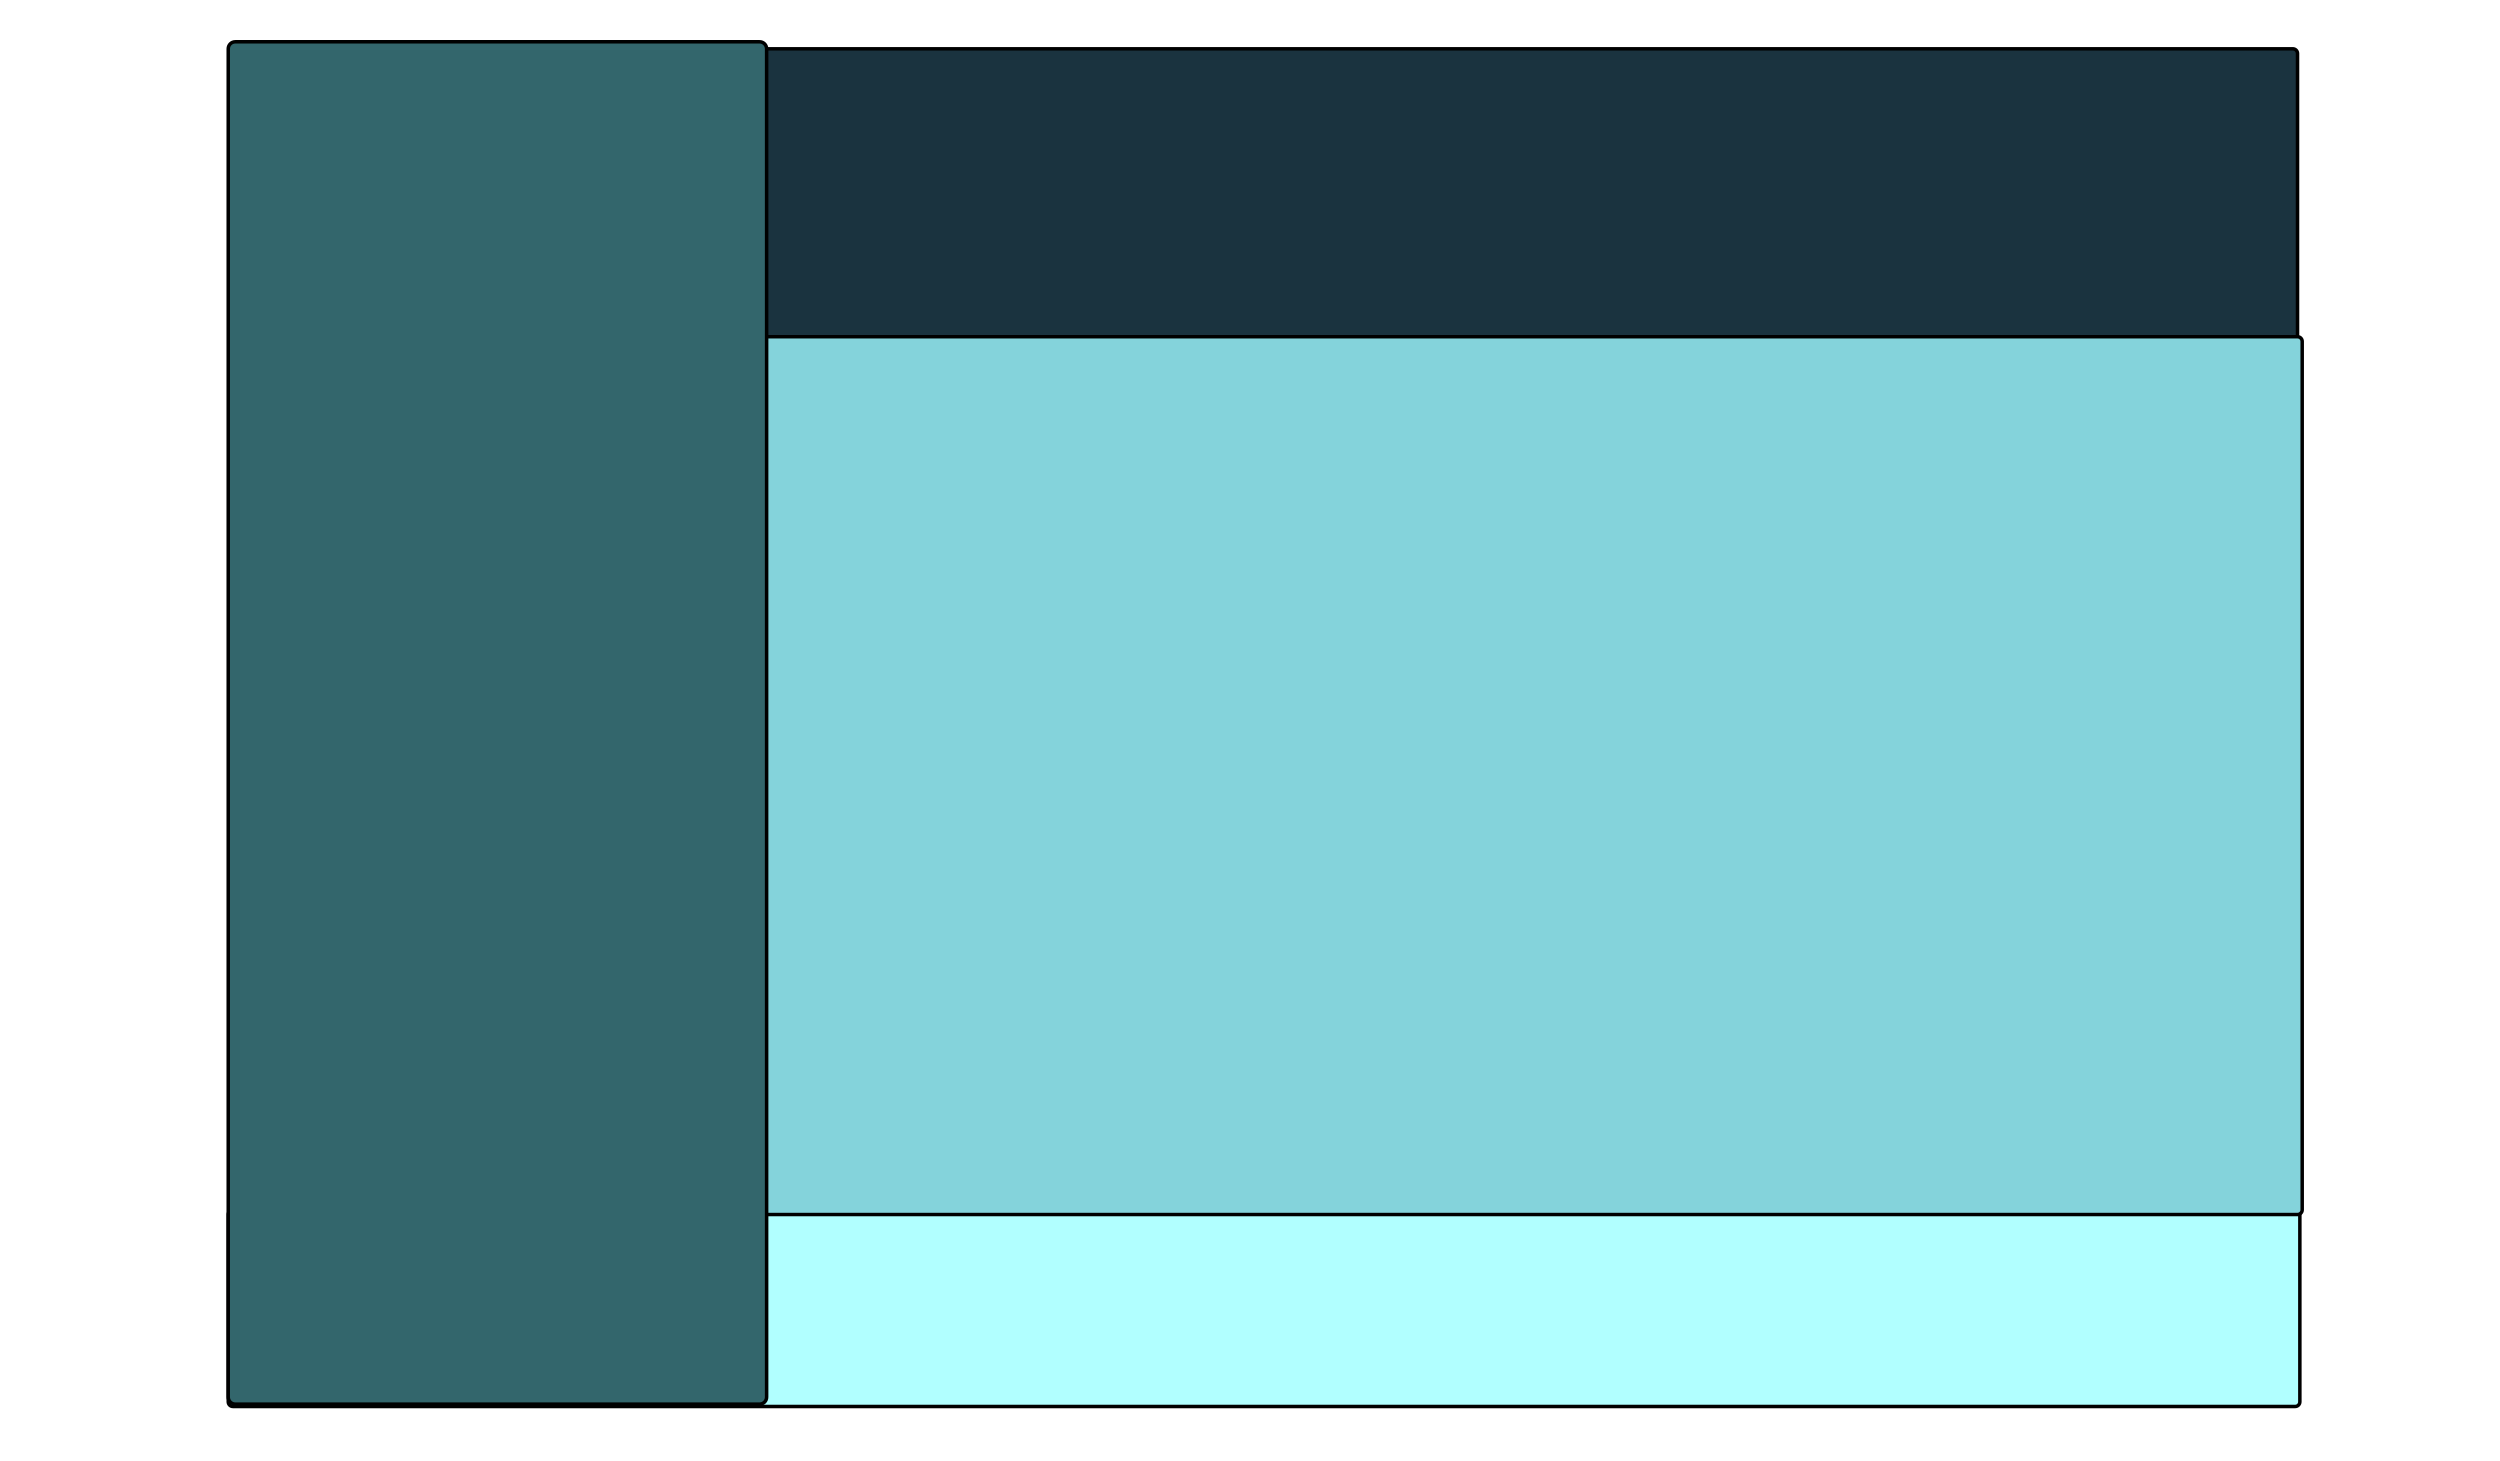
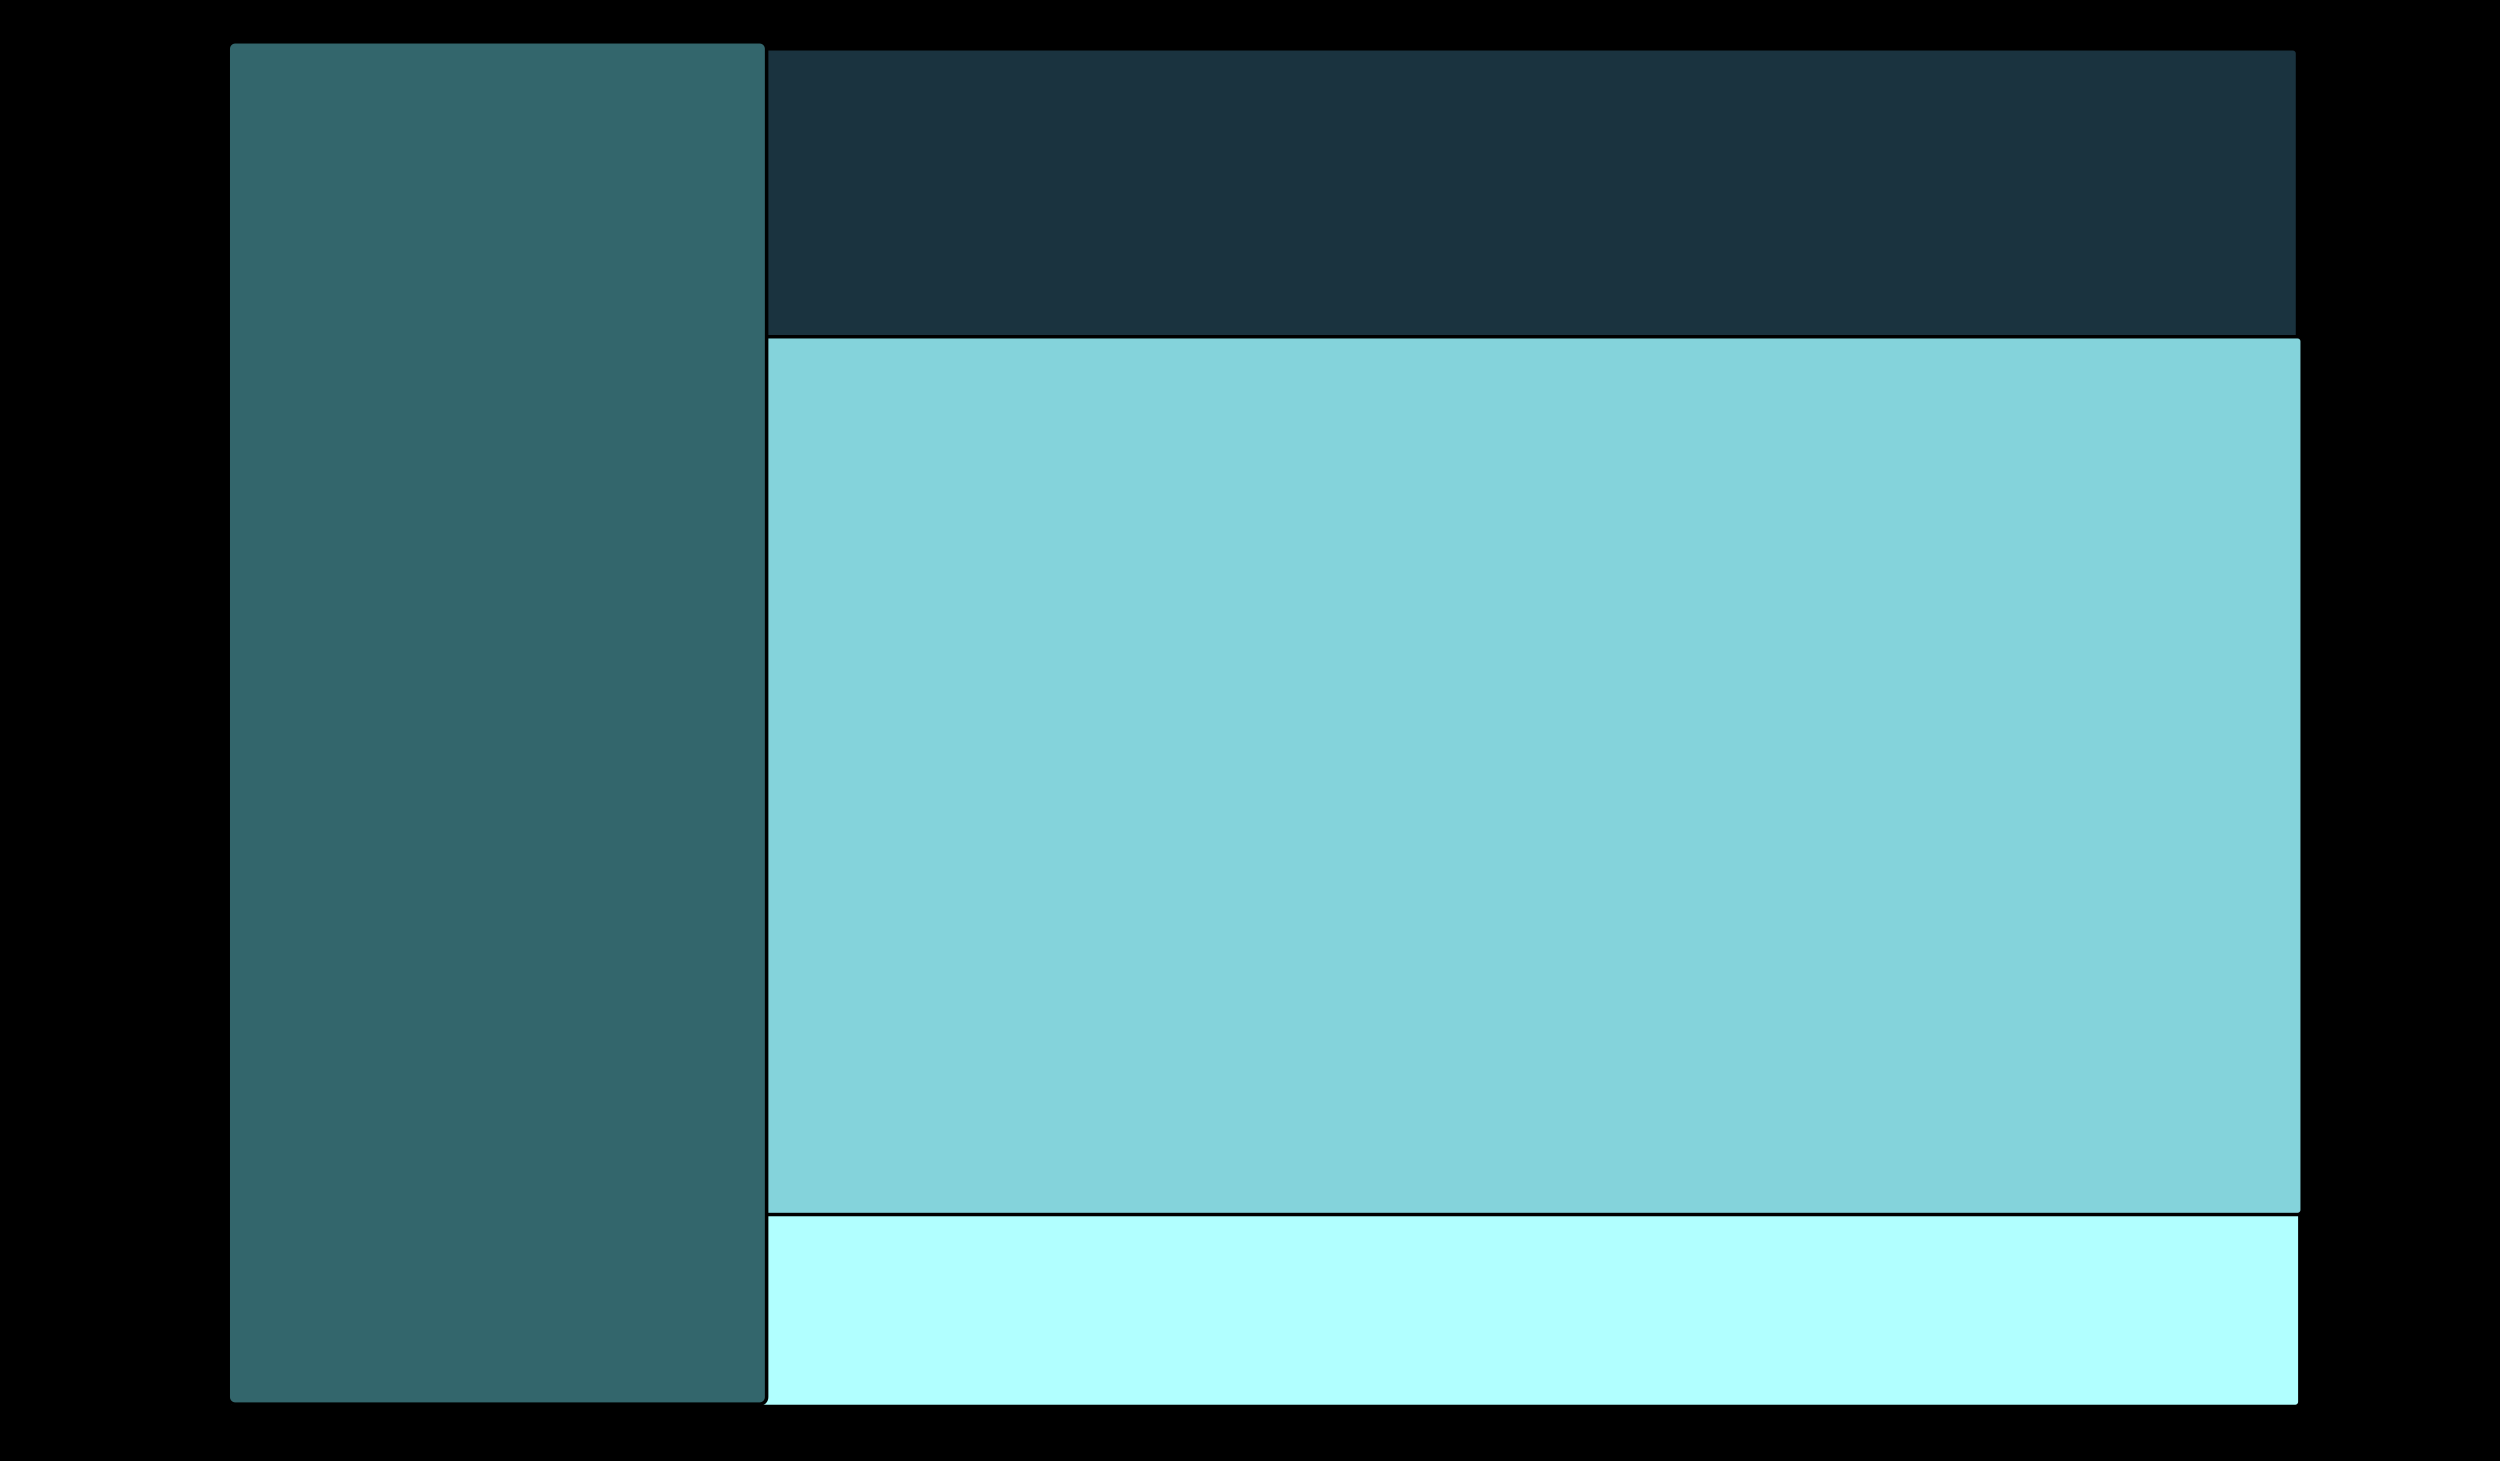
<svg xmlns="http://www.w3.org/2000/svg" width="1068" height="624">
  <g>
-     <rect fill="#fff" id="canvas_background" height="626" width="1070" y="-1" x="-1" />
+     <rect id="canvas_background" height="626" width="1070" y="-1" x="-1" />
    <g display="none" overflow="visible" y="0" x="0" height="100%" width="100%" id="canvasGrid">
      <rect fill="url(#gridpattern)" stroke-width="0" y="0" x="0" height="100%" width="100%" />
    </g>
  </g>
  <g>
    <rect stroke="#000" rx="2" id="svg_1" height="124" width="882" y="20.85" x="99.5" stroke-width="1.5" fill="#1A333F" />
    <rect stroke="#000" rx="2" id="svg_3" height="84" width="885" y="516.85" x="97.5" stroke-width="1.5" fill="#B1FFFF" />
    <rect stroke="#000" rx="2" id="svg_2" height="375" width="882" y="143.85" x="101.5" stroke-width="1.5" fill="#84D3DB" />
    <rect stroke="#000" rx="3" id="svg_5" height="582" width="230" y="17.85" x="97.5" stroke-opacity="null" stroke-width="1.5" fill="#33666C" />
  </g>
</svg>
